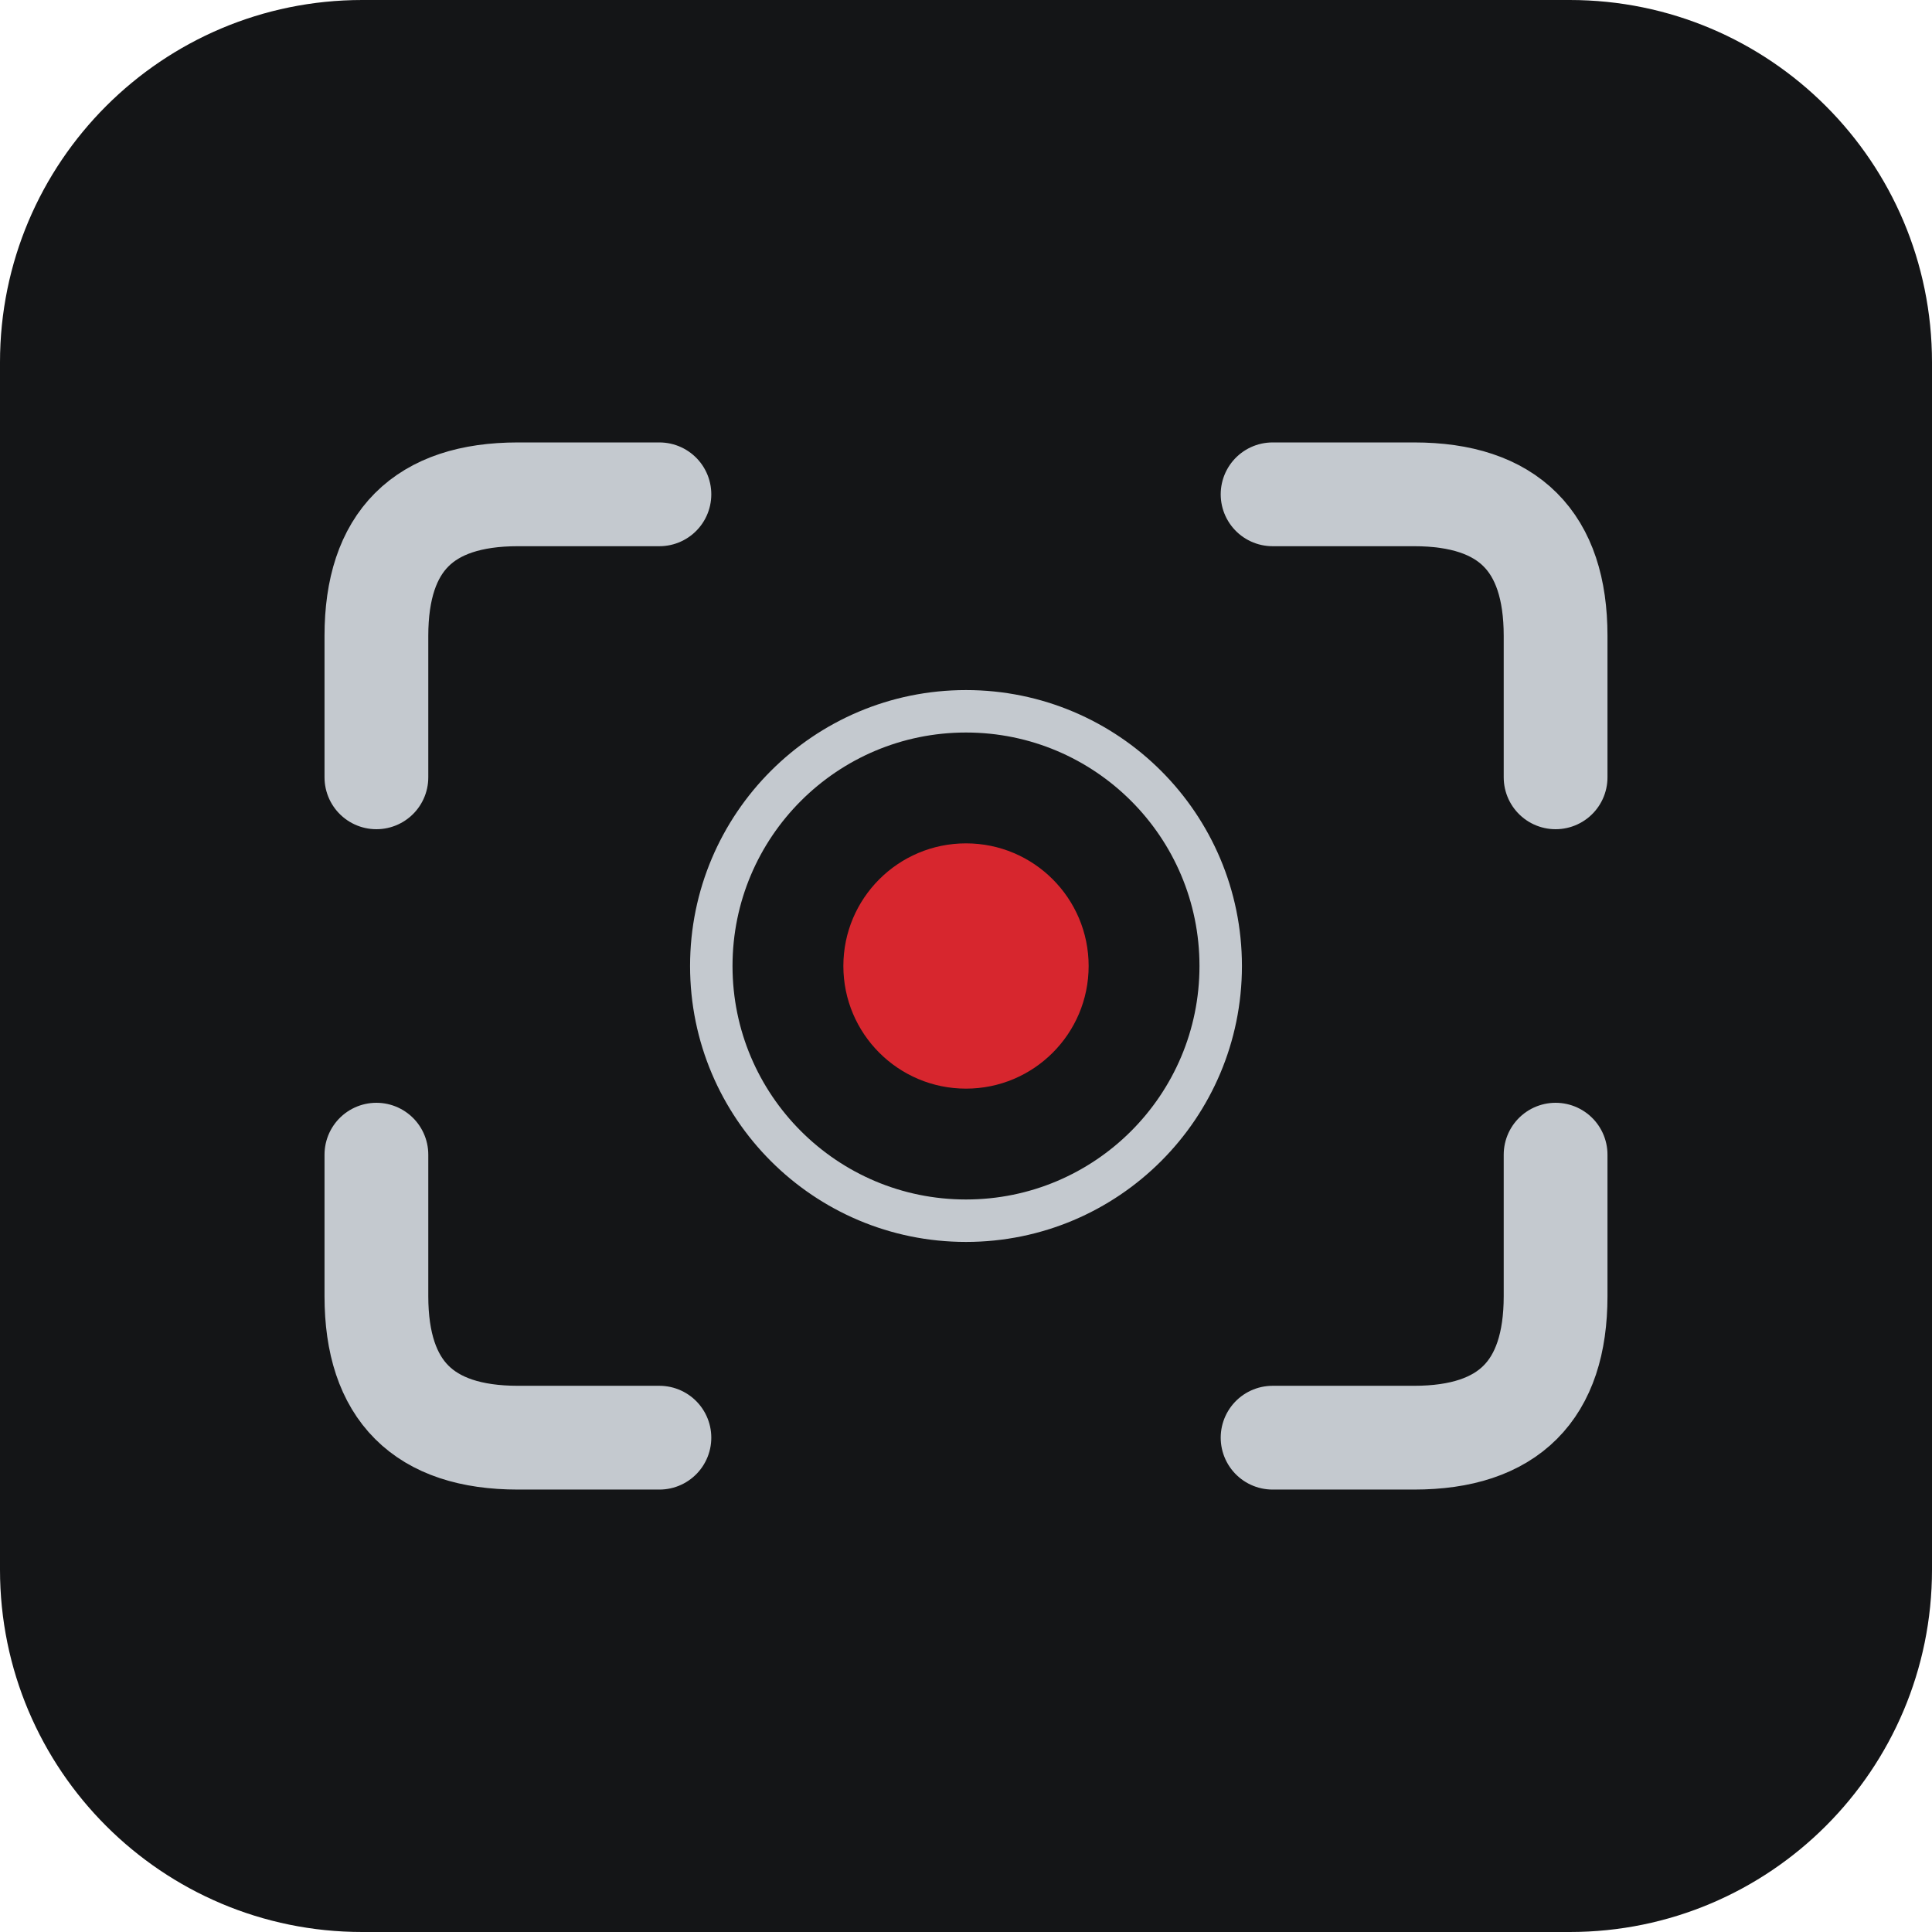
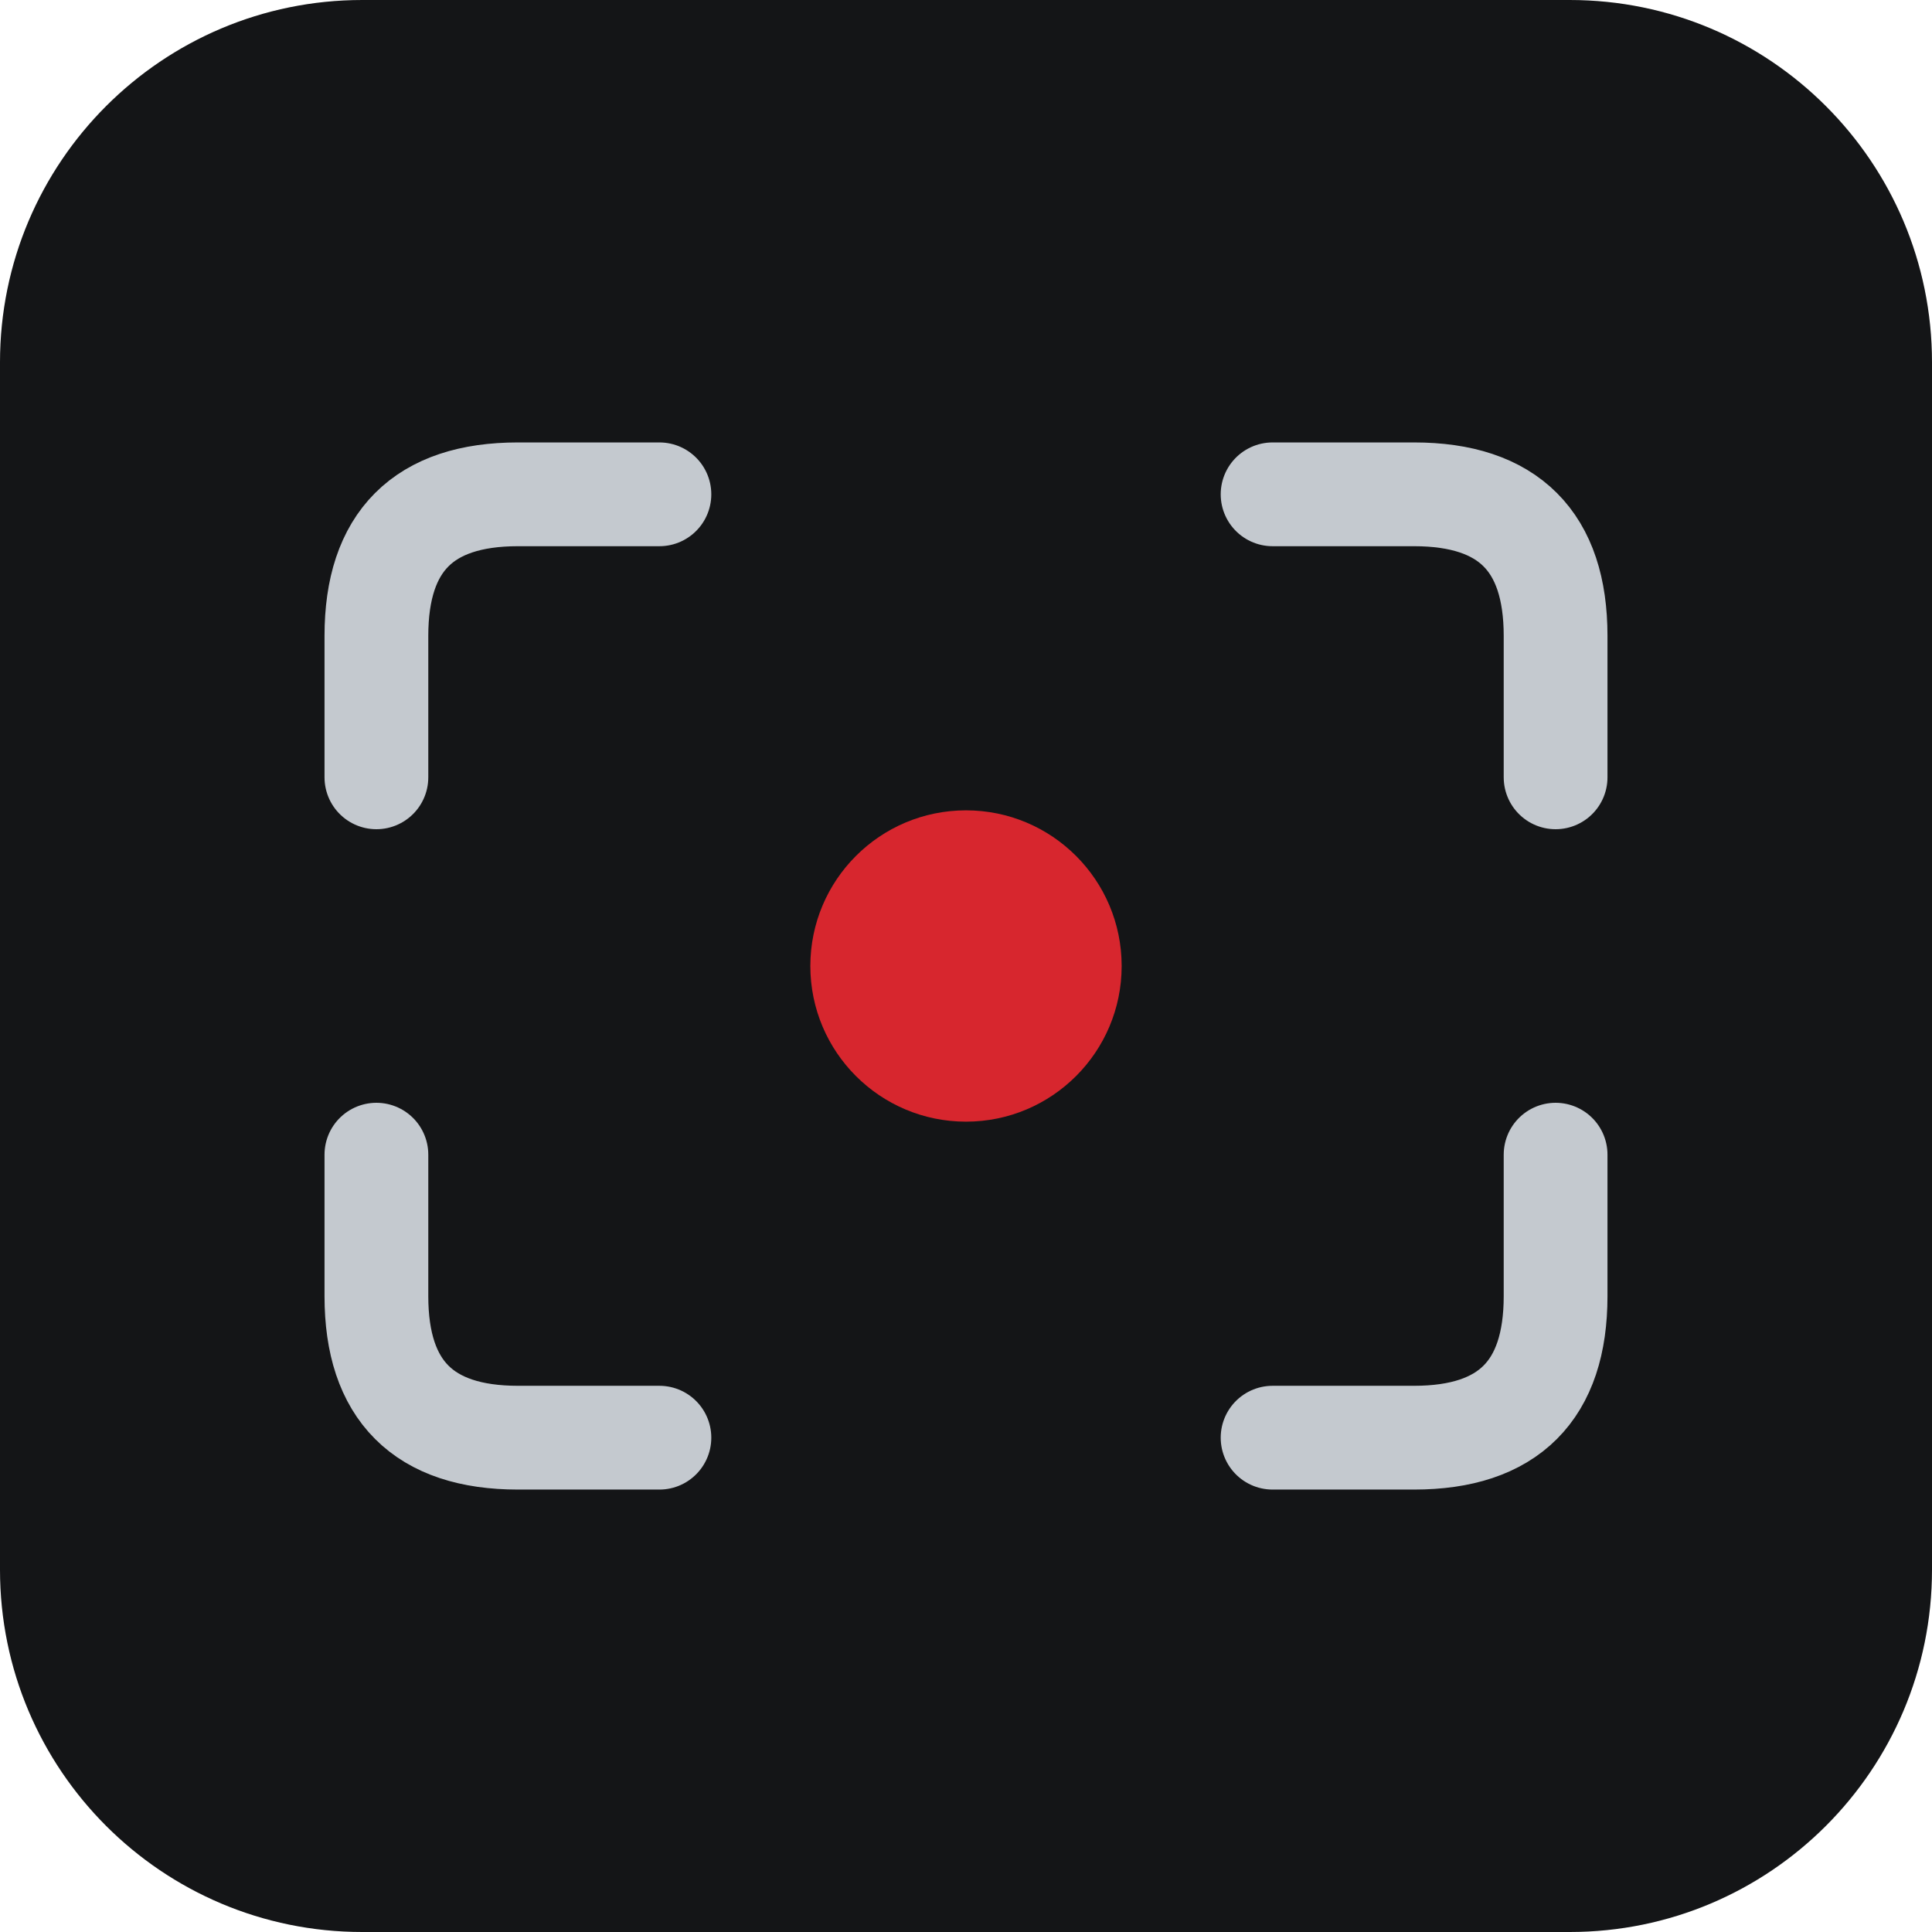
<svg xmlns="http://www.w3.org/2000/svg" viewBox="0 0 512 512" width="512" height="512">
  <rect width="512" height="512" rx="96" fill="#141517" />
  <g transform="translate(-64 -64) scale(.625)">
    <g fill="none" stroke="#C4C9CF" stroke-width="44" stroke-linecap="round">
      <path d="M262 432 V372 Q262 312 322 312 H382" />
      <path d="M642 312 H702 Q762 312 762 372 V432" />
      <path d="M762 592 V652 Q762 712 702 712 H642" />
      <path d="M382 712 H322 Q262 712 262 652 V592" />
    </g>
-     <circle cx="512" cy="512" r="108" fill="none" stroke="#C4C9CF" stroke-width="18" />
-     <circle cx="512" cy="512" r="52" fill="#D7262E" />
+     <circle cx="512" cy="512" r="66" fill="#D7262E" />
  </g>
</svg>
